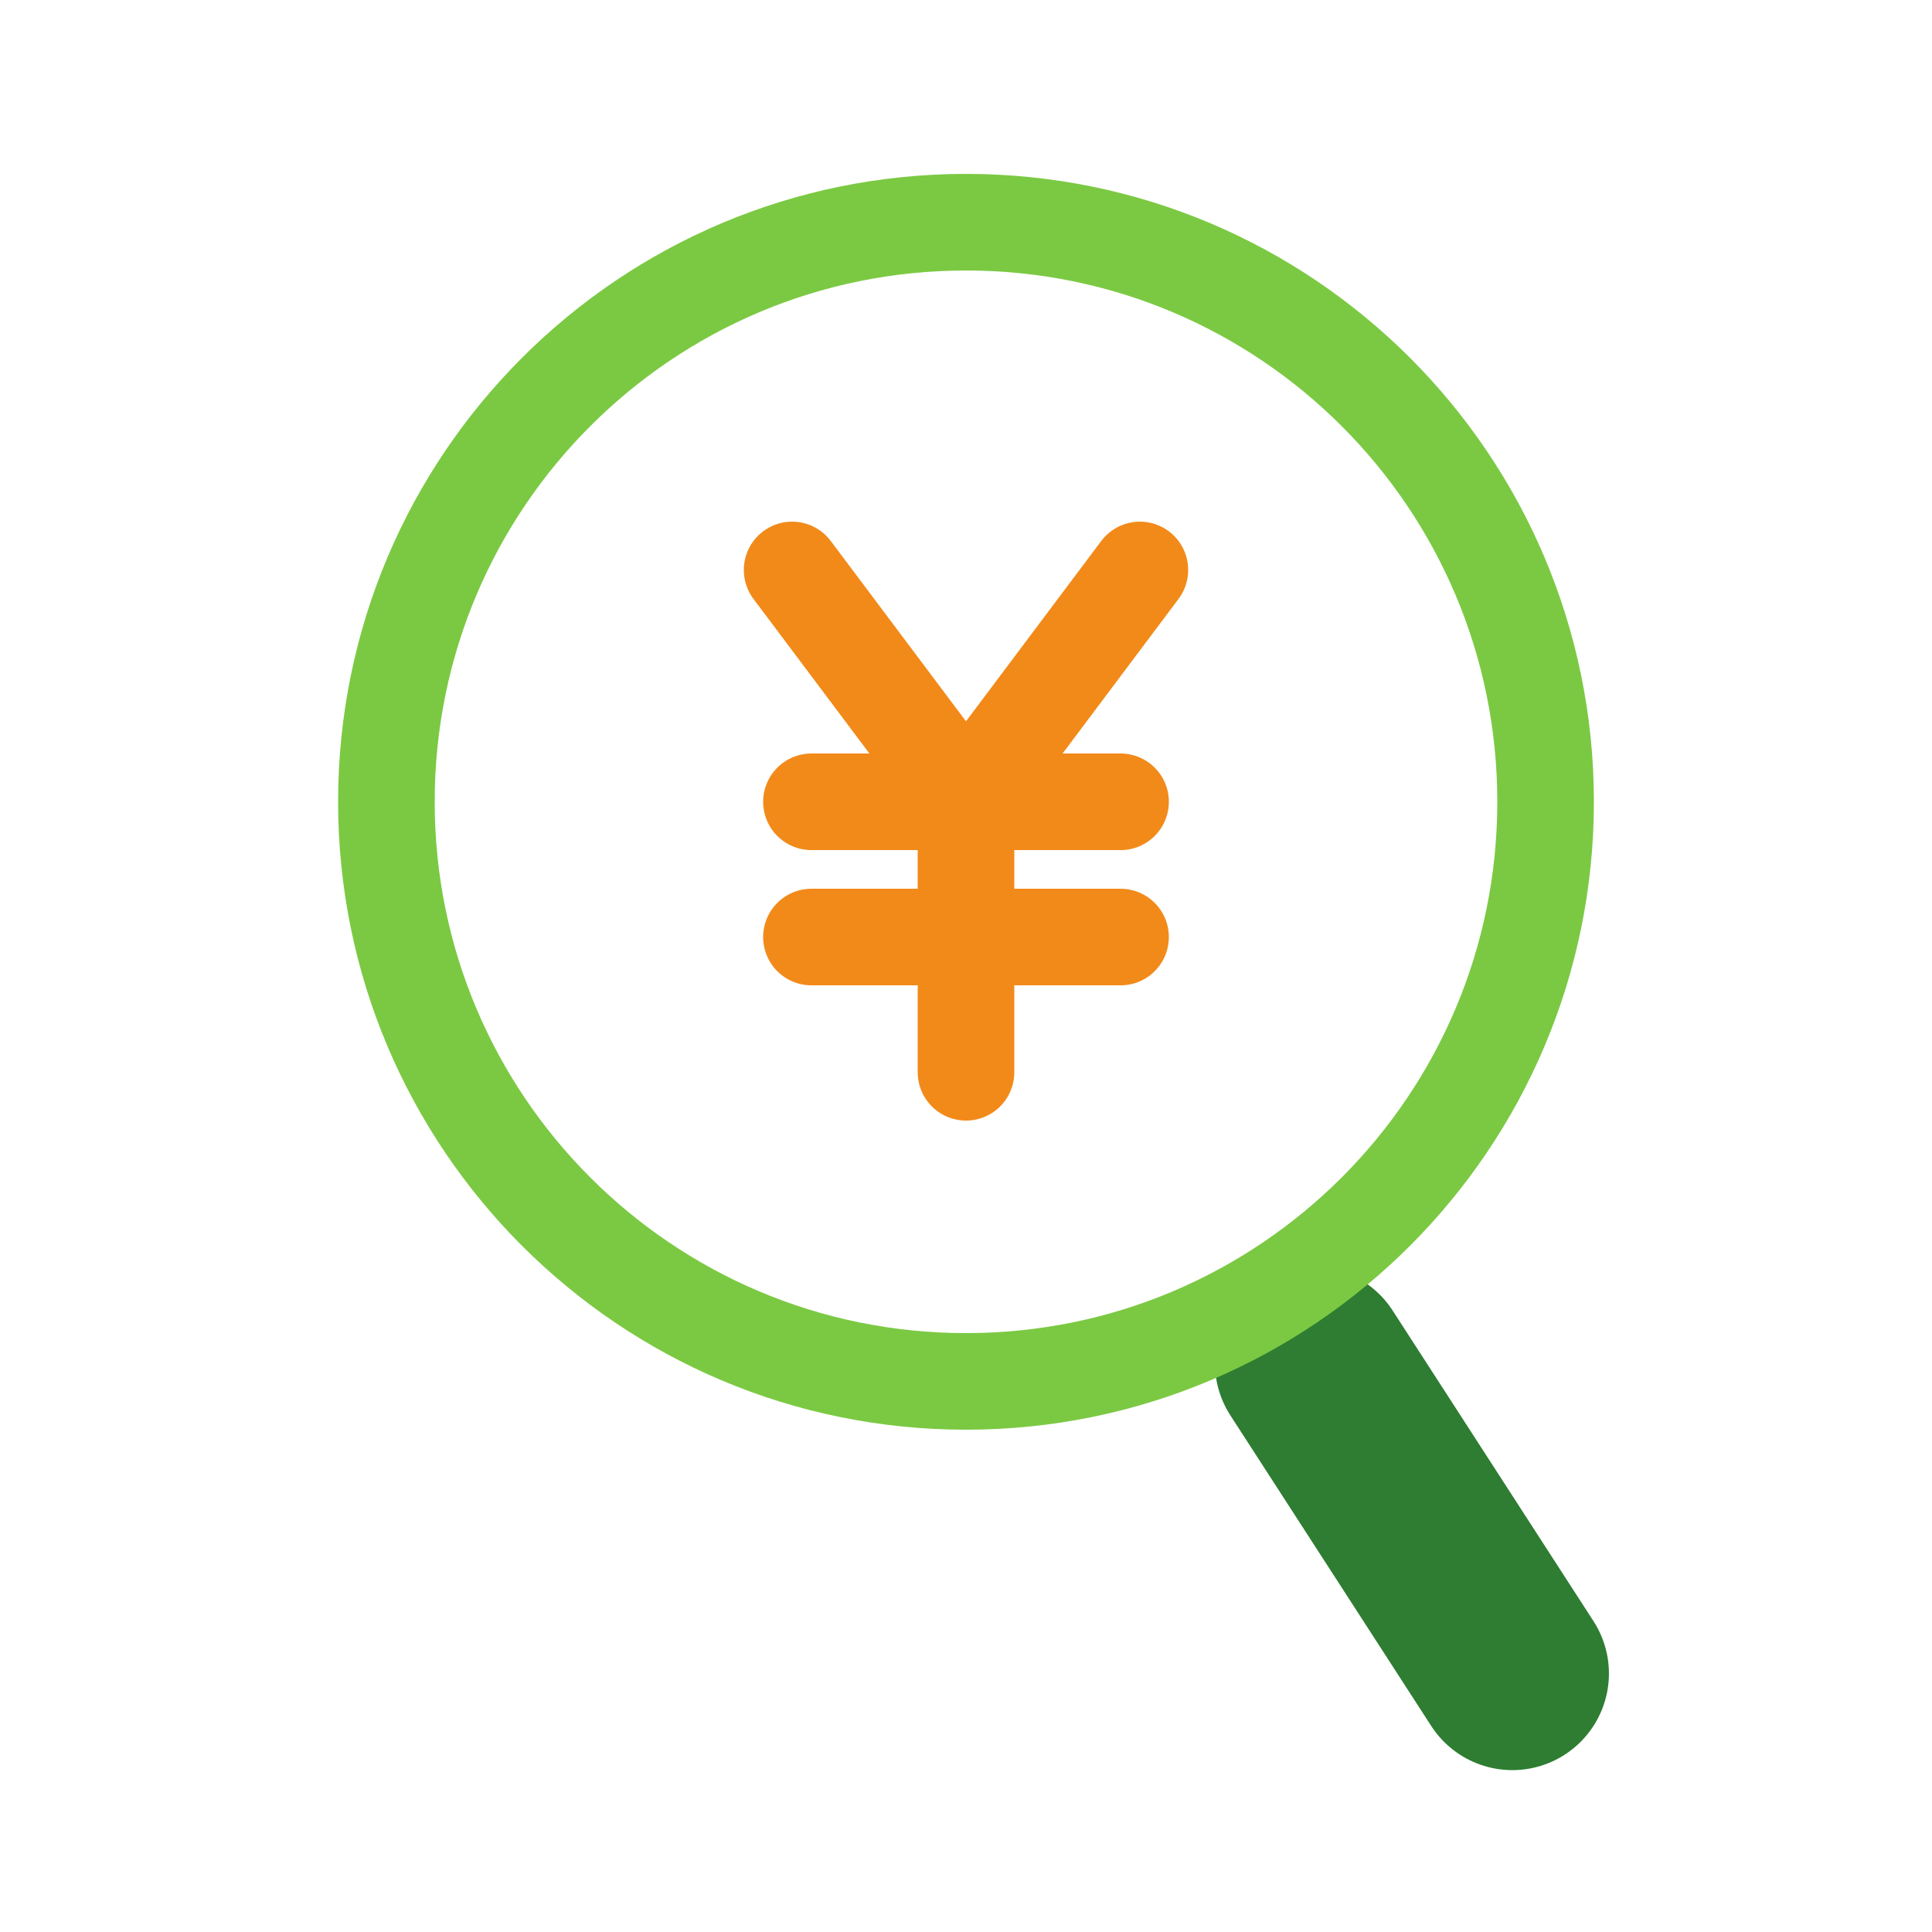
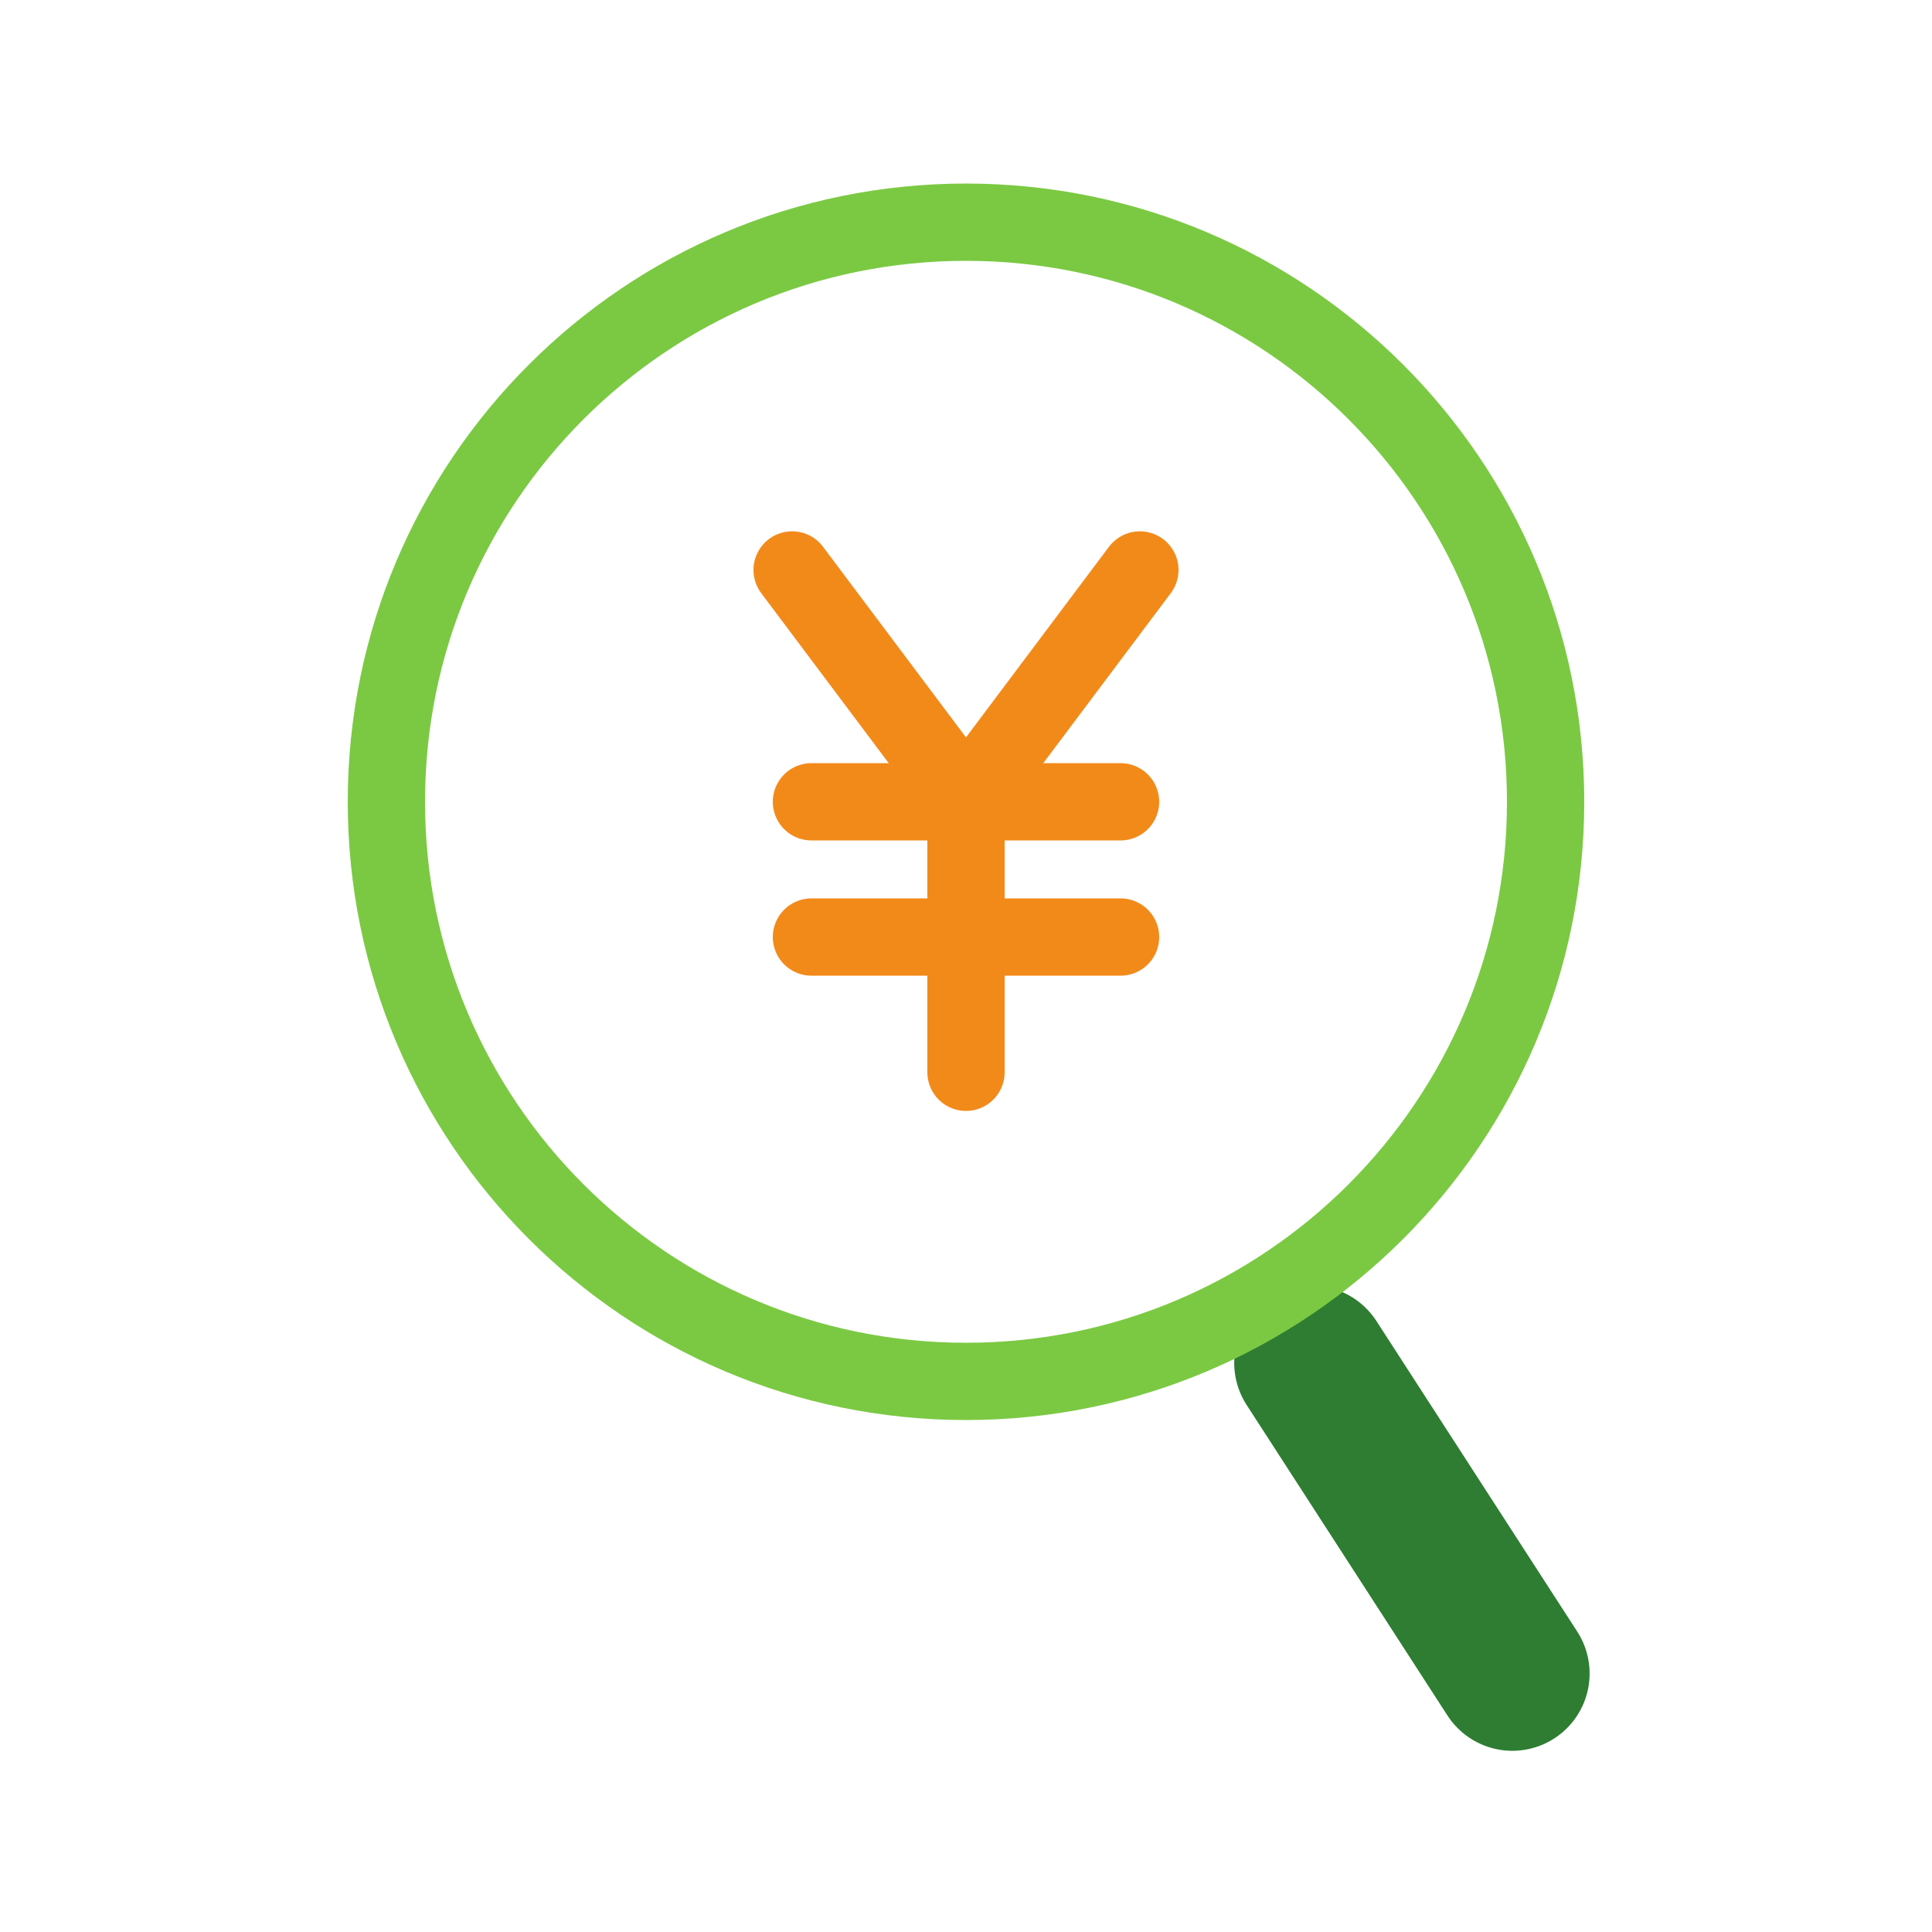
<svg xmlns="http://www.w3.org/2000/svg" id="_x32__-_new" width="100" height="100" version="1.1" viewBox="0 0 100 100">
  <rect width="100" height="100" fill="none" />
-   <line x1="67.883" y1="70.546" x2="78.278" y2="86.621" fill="none" stroke="#2e7d32" stroke-linecap="round" stroke-linejoin="round" stroke-width="10" />
-   <circle cx="50" cy="41.501" r="30" fill="none" stroke="#7bc943" stroke-linecap="round" stroke-linejoin="round" stroke-width="5" />
+   <line x1="67.883" y1="70.546" x2="78.278" y2="86.621" fill="none" stroke="#2e7d32" stroke-linecap="round" stroke-linejoin="round" stroke-width="8" />
+   <circle cx="50" cy="41.501" r="30" fill="none" stroke="#7bc943" stroke-linecap="round" stroke-linejoin="round" stroke-width="4" />
  <g>
-     <line x1="58" y1="48.501" x2="42" y2="48.501" fill="none" stroke="#f28a1a" stroke-linecap="round" stroke-linejoin="round" stroke-width="5" />
-     <line x1="58" y1="41.501" x2="42" y2="41.501" fill="none" stroke="#f28a1a" stroke-linecap="round" stroke-linejoin="round" stroke-width="5" />
-     <line x1="50" y1="41.501" x2="50" y2="55.501" fill="none" stroke="#f28a1a" stroke-linecap="round" stroke-linejoin="round" stroke-width="5" />
-     <polyline points="41 29.501 50 41.501 59 29.501" fill="none" stroke="#f28a1a" stroke-linecap="round" stroke-linejoin="round" stroke-width="5" />
+     <line x1="58" y1="48.501" x2="42" y2="48.501" fill="none" stroke="#f28a1a" stroke-linecap="round" stroke-linejoin="round" stroke-width="4" />
+     <line x1="58" y1="41.501" x2="42" y2="41.501" fill="none" stroke="#f28a1a" stroke-linecap="round" stroke-linejoin="round" stroke-width="4" />
+     <line x1="50" y1="41.501" x2="50" y2="55.501" fill="none" stroke="#f28a1a" stroke-linecap="round" stroke-linejoin="round" stroke-width="4" />
+     <polyline points="41 29.501 50 41.501 59 29.501" fill="none" stroke="#f28a1a" stroke-linecap="round" stroke-linejoin="round" stroke-width="4" />
  </g>
</svg>
